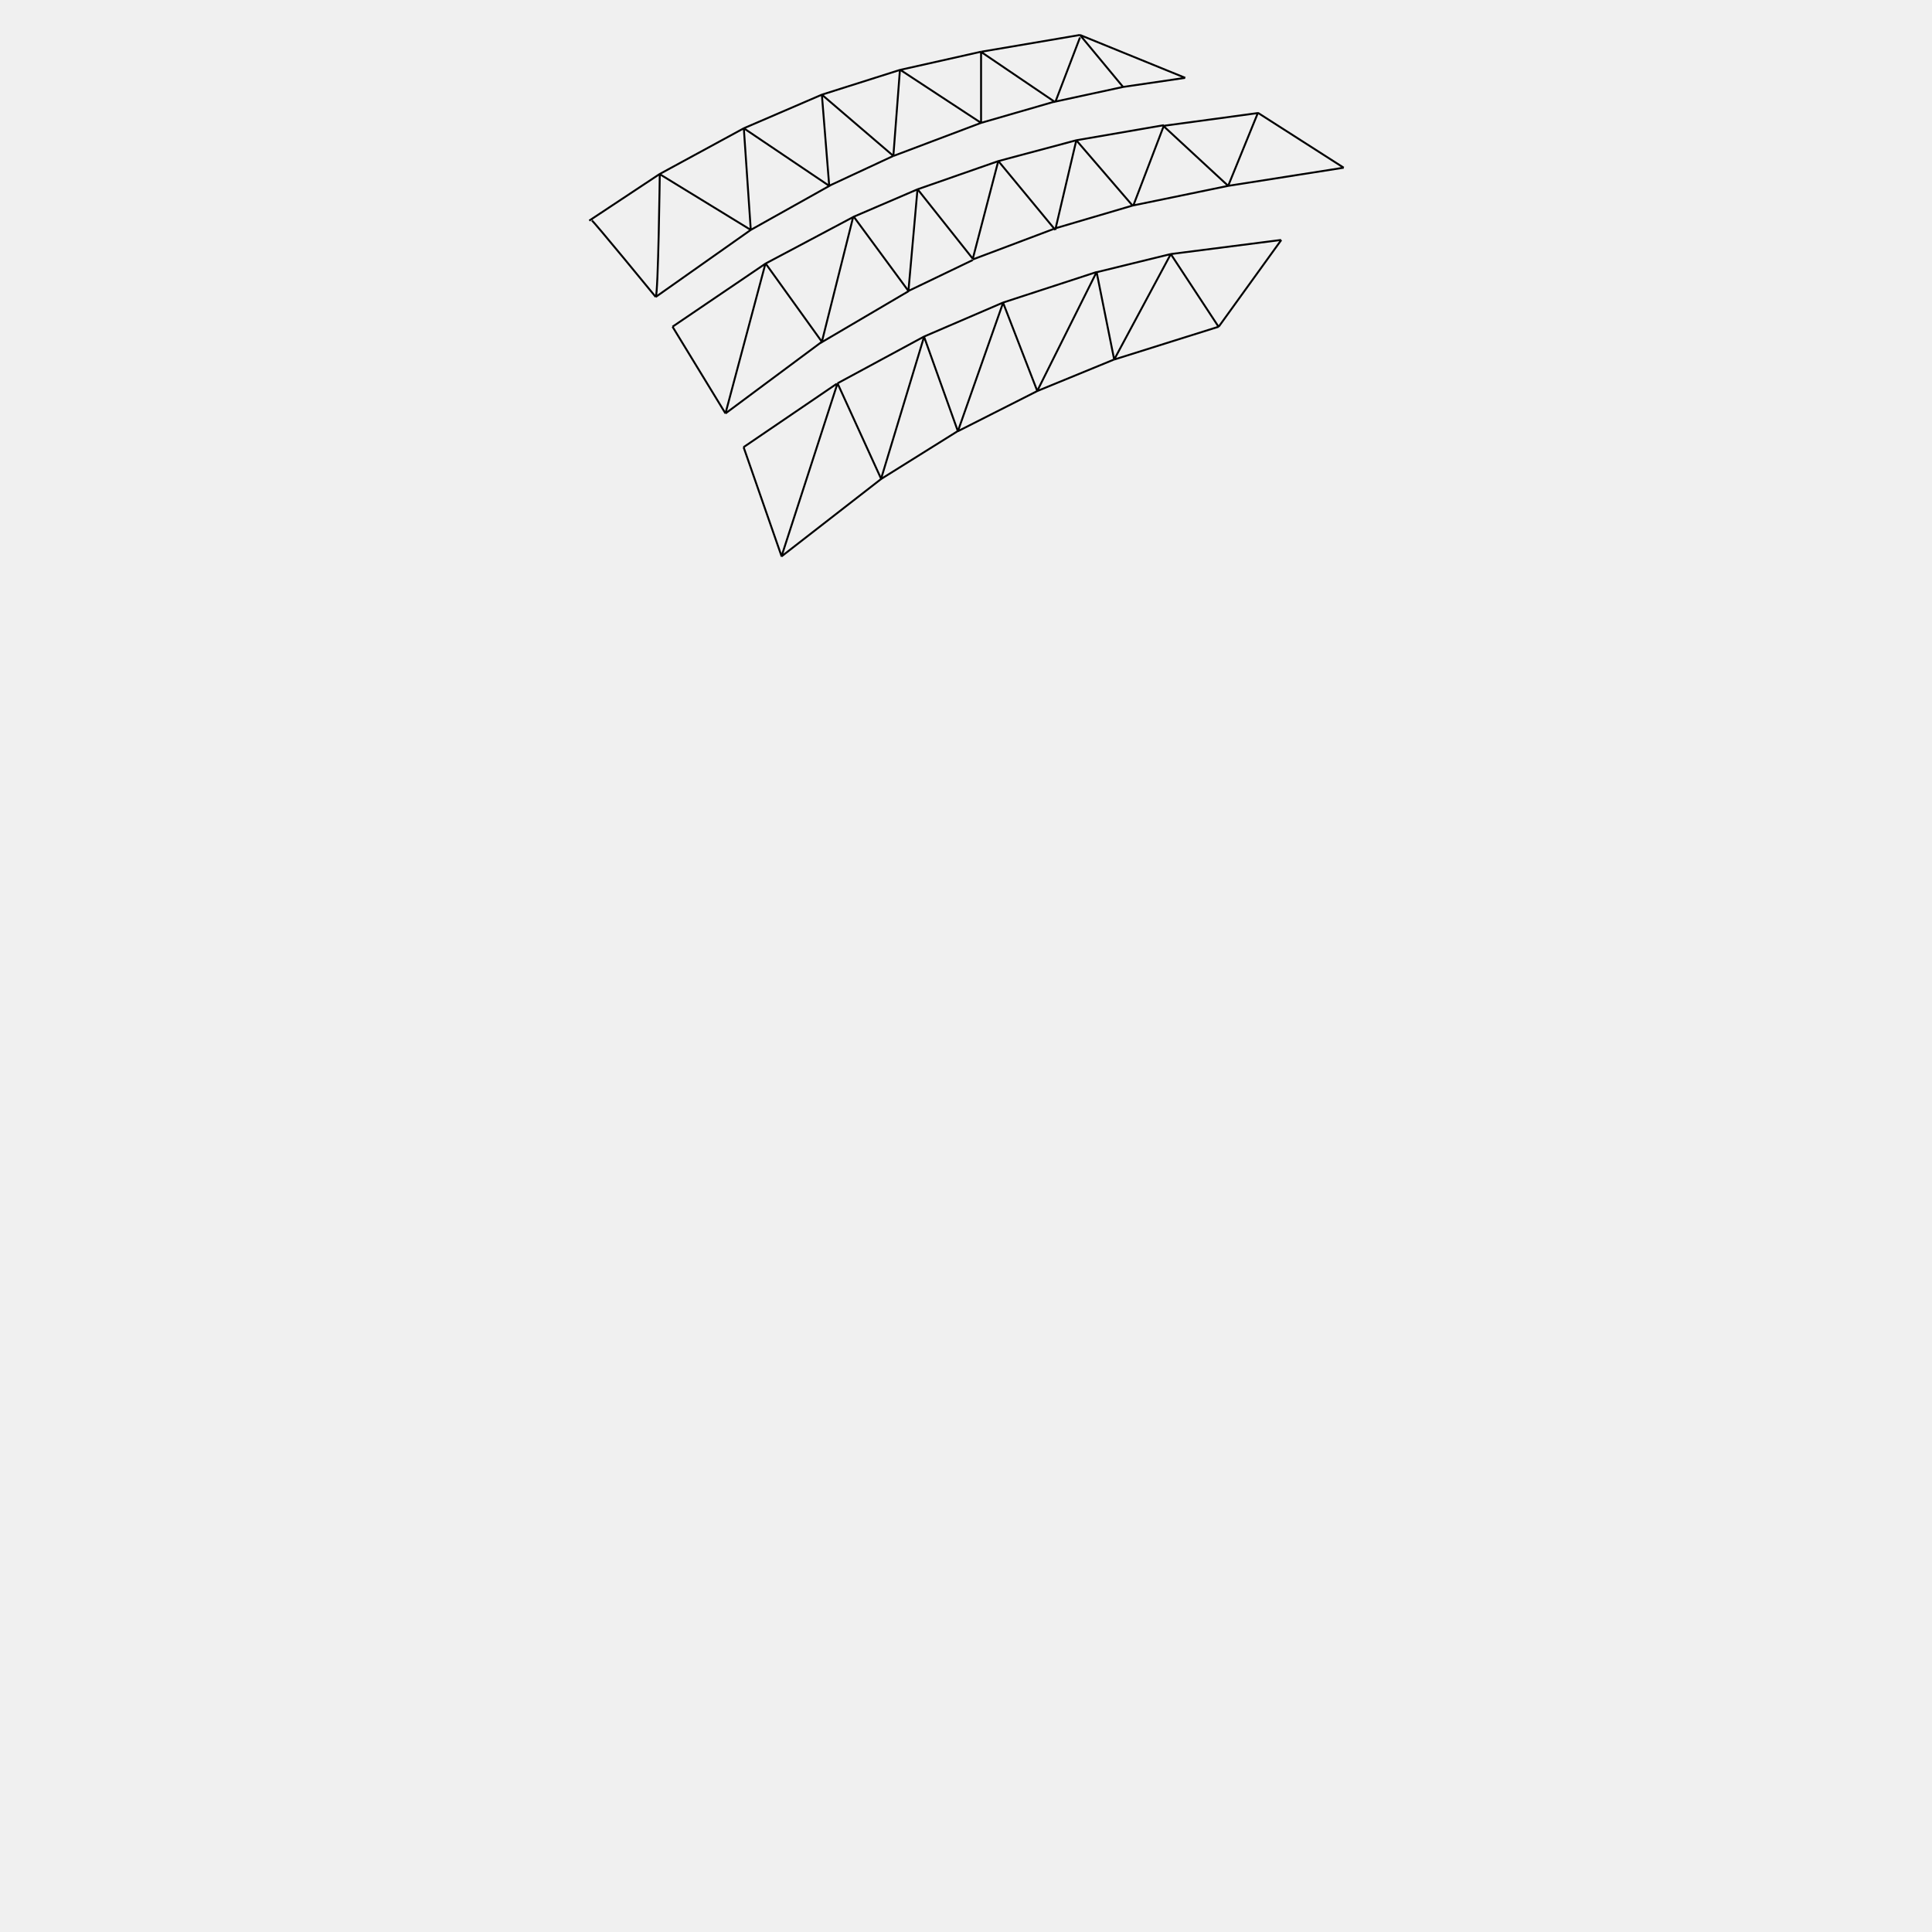
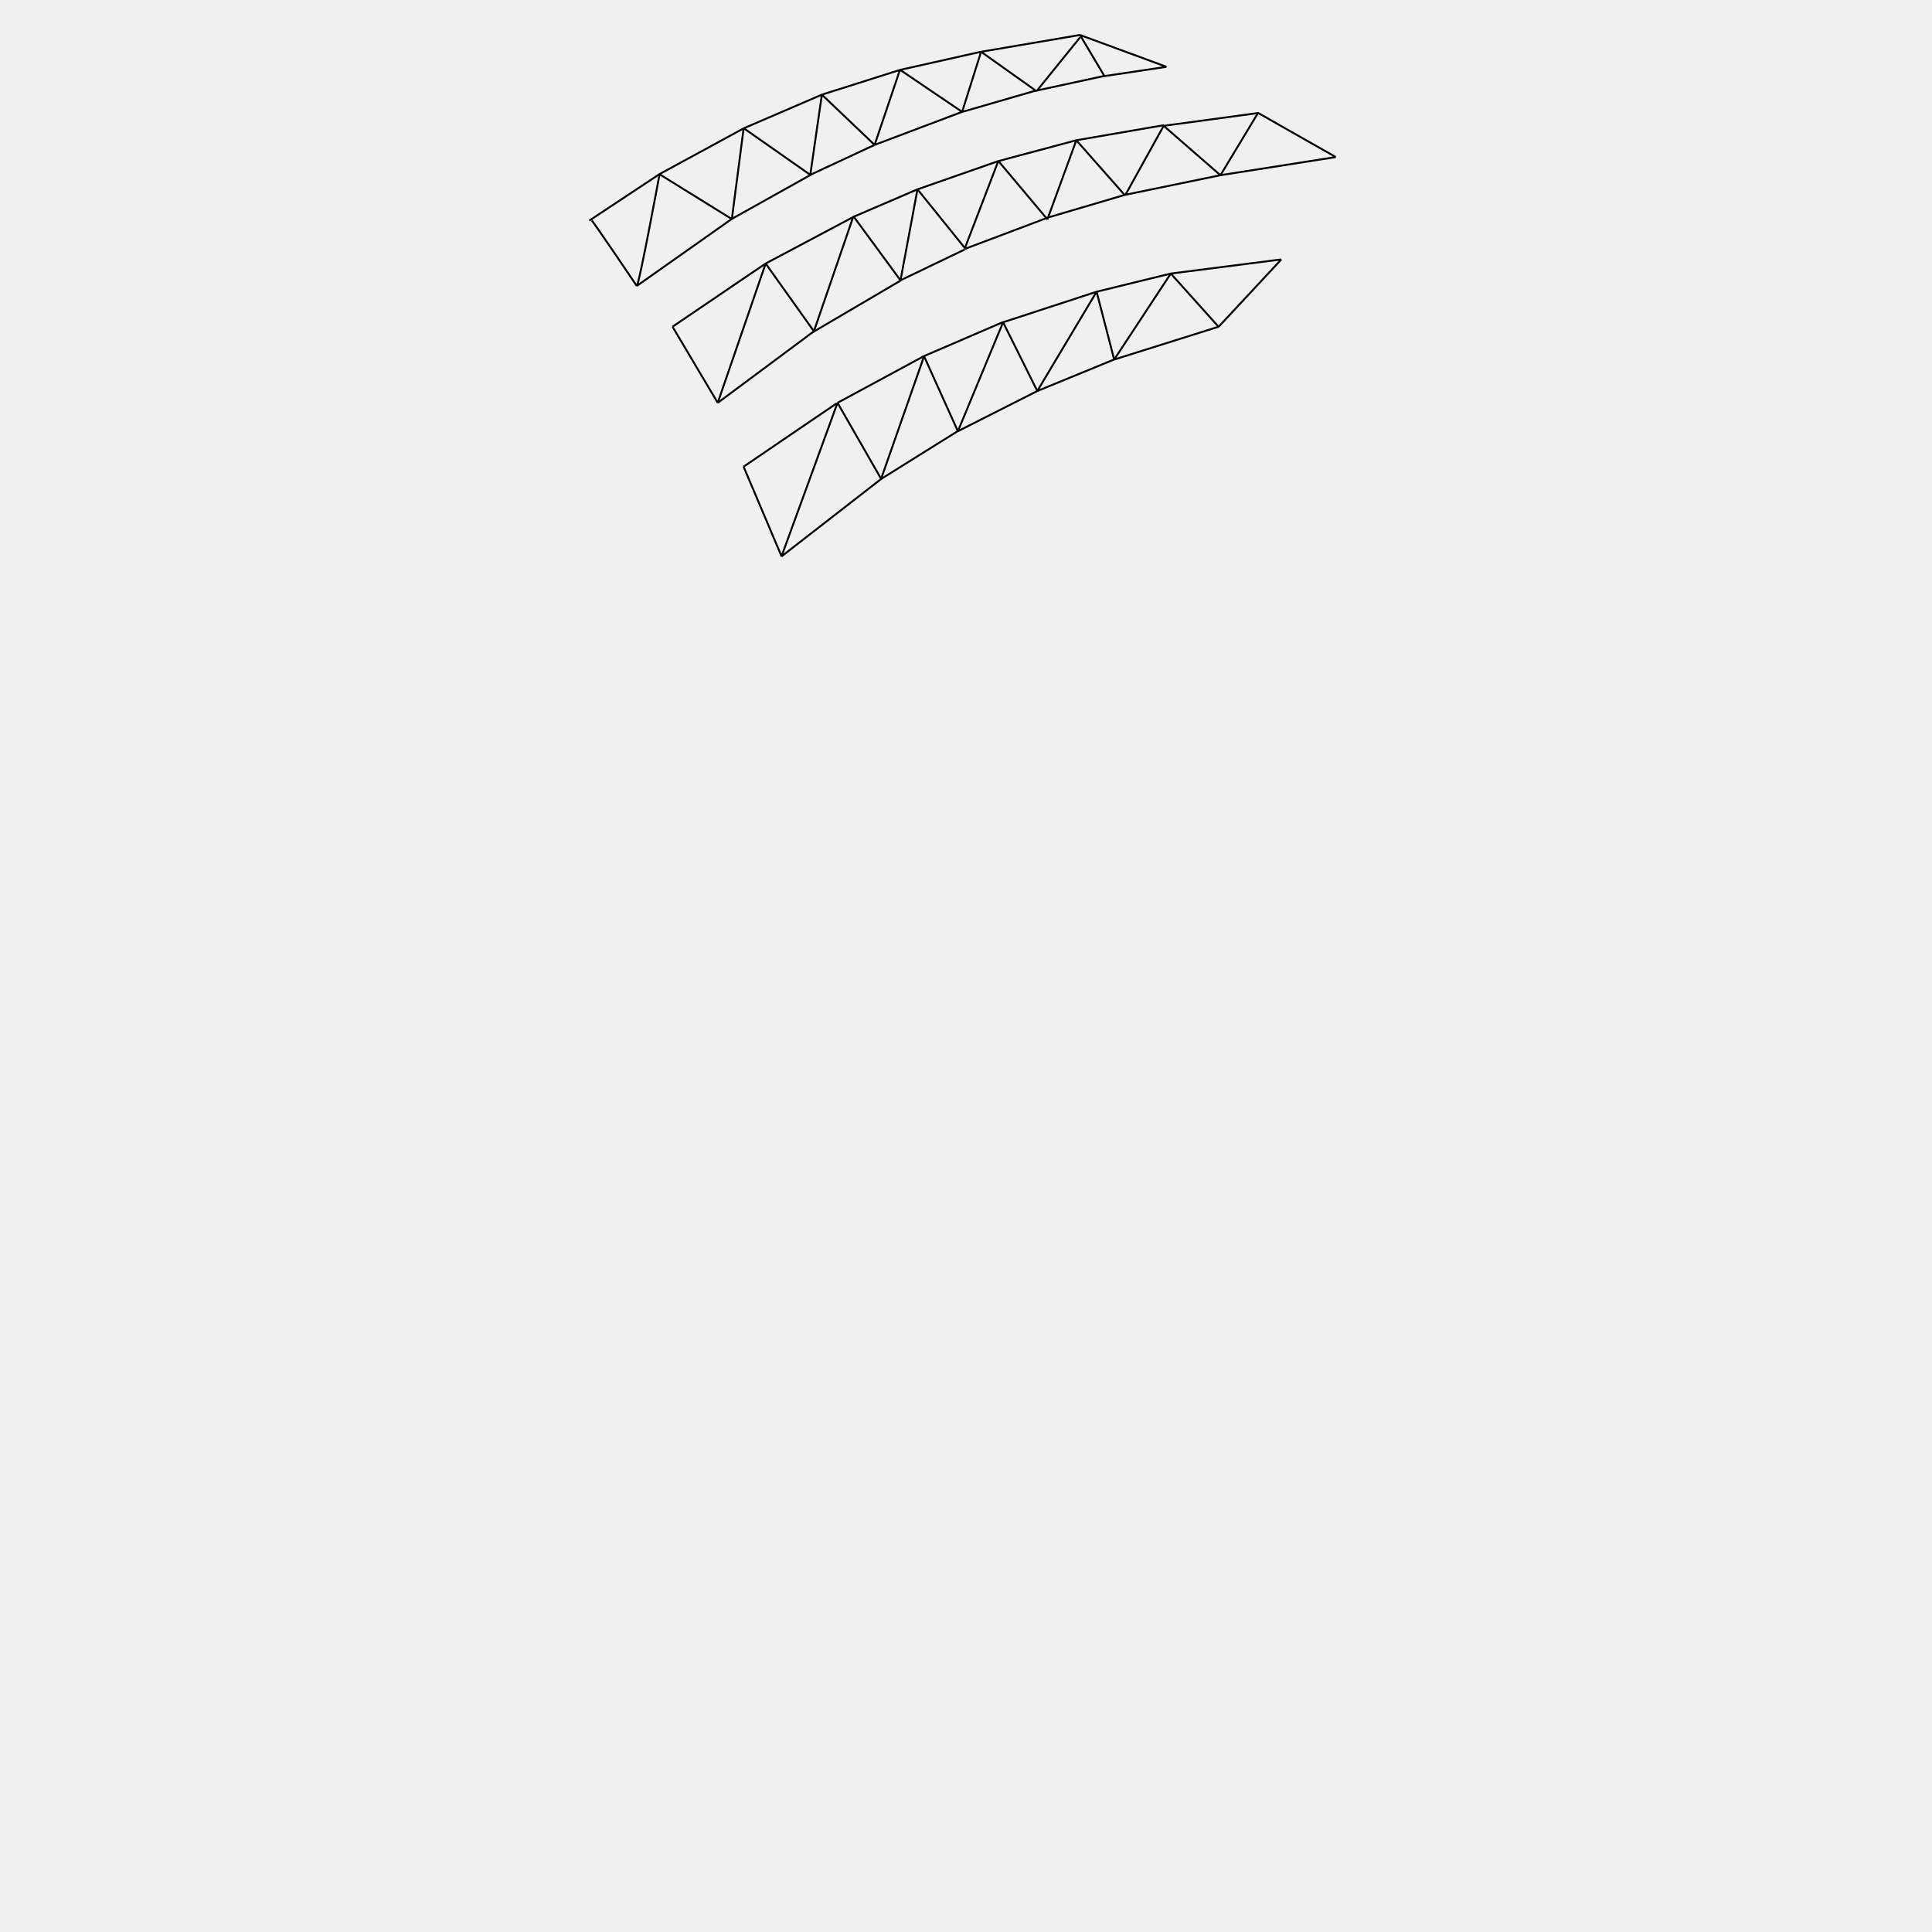
<svg xmlns="http://www.w3.org/2000/svg" version="1.1" id="Layer_1" x="0px" y="0px" viewBox="0 0 1000 1000" style="enable-background:new 0 0 1000 1000;" xml:space="preserve">
  <style type="text/css">
	.st0{fill:#FFFFFF;stroke:#000000;stroke-miterlimit:10;}
</style>
-   <path class="st0" d="M613.4,40.3L581.3,45 M581.3,45l-36.5,7.9 M544.8,52.9l-37,10.7 M581.3,45L559,18.1 M559,18.1l54.5,22.2   M546.2,52.9L559,19.4 M559,18.1l-51.2,8.7 M546.2,52.9l-38.5-26.1 M507.8,26.8v36.8 M507.8,63.6l-41.9-27.5 M465.8,36.2l41.9-9.4   M507.8,63.6l-45.3,17.1 M462.4,80.7l3.4-44.5 M425.4,49l37,31.7 M425.4,49l40.4-12.8 M462.4,80.7l-33.3,15.5 M429.2,96.2L425.4,49   M425.4,49L385,66.4 M429.2,96.2L385,66.4 M430.2,95.7L388.6,119 M388.6,119L385,66.4 M385,66.4l-43.6,23.7 M388.6,119l-47.2-28.9   M339.4,153.7c1.3-1,2.1-63.6,2.1-63.6 M339.4,153.7l49.2-34.7 M341.4,90.1L305,114.2 M339.4,153.7c0,0-33.1-40.4-33.1-39.6   M348.1,169.1l27.4,44.9 M375.5,214l20.7-77.6 M396.3,136.4l29.1,40.5 M375.5,214l49.9-37.1 M348.1,169.1l48.2-32.7 M396.3,136.4  l45.4-24.1 M441.6,112.3l-16.2,64.6 M424.2,177.8l46.1-27.1 M442,112.3l28.2,38.3 M470.2,150.6l4.7-52.7 M503.5,133.9l-28.6-36   M470.2,150.6l33.3-16 M441.6,112.3L474.9,98 M474.9,98l41.8-14.6 M516.7,83.4l-13.2,50.6 M503.5,134.3l42.7-16.1 M546.2,119  l-29.5-35.7 M557.1,72.6L546.2,119 M586.2,106.4l-29.1-33.8 M586.2,106.4l-39.7,11.7 M516.7,83.4l40.4-10.8 M557.1,72.6l45.3-7.8   M586.6,106.4l15.9-41.6 M586.2,106.4l49.5-10.2 M635.7,96.2l-33.3-30.8 M635.7,96.2l15.4-37.8 M651.1,58.4l44.4,28.4 M695.5,86.8  l-59.8,9.4 M602.5,65.1l48.7-6.6 M384.9,231.5l19.7,56.6 M404.5,288l29-89.6 M433.5,198.4l22.6,49.5 M455.9,248.3l22.4-74   M495.8,223.2l-17.5-48.9 M519.2,156.7l-23.4,66.5 M536.9,202.4l-17.7-45.7 M567.6,140.8l-30.7,61.5 M567.6,140.8l9.1,45.3   M576.7,186.1l29.3-54.6 M606,131.5l24.7,37.6 M630.8,169.1l32.4-44.9 M663.1,124.2l-57.1,7.3 M606,131.5l-38.4,9.4 M567.6,140.8  l-48.4,15.8 M478.3,174.2l40.9-17.6 M478.3,174.2l-44.8,24.2 M433,198.7l-48.2,32.8 M404.5,288l51.6-40.1 M456.1,247.9l39.7-24.8   M495.8,223.2l41.1-20.8 M536.9,202.4l39.7-16.3 M630.8,169.1l-54.1,17" />
+   <path class="st0" d="M603.7,34.6l-32.1,4.8 M571.6,39.3l-36.5,7.9 M535.1,47.2l-37,10.7 M571.6,39.3L559,18.1 M559,18.1l44.8,16.5   M536.5,47.2L559,19.4 M559,18.1l-51.2,8.7 M536.5,47.2l-28.7-20.4 M507.8,26.8L498,57.9 M498,57.9l-32.2-21.8 M465.8,36.2l41.9-9.4   M498,57.9L452.7,75 M452.7,75l13.1-38.8 M425.4,49l27.3,26 M425.4,49l40.4-12.8 M452.7,75l-33.3,15.5 M419.4,90.5l6-41.5 M425.4,49  L385,66.4 M419.4,90.5L385,66.4 M420.5,90l-41.7,23.3 M378.8,113.4l6.1-46.9 M385,66.4l-43.6,23.7 M378.8,113.4l-37.4-23.2   M329.6,148c1.3-1,11.8-57.9,11.8-57.9 M329.6,148l49.2-34.7 M341.4,90.1L305,114.2 M329.6,148c0,0-23.4-34.7-23.4-33.9   M348.1,169.1l23.4,39.4 M371.5,208.5l24.8-72.1 M396.3,136.4l25,35.1 M371.5,208.5l49.9-37.1 M348.1,169.1l48.2-32.7 M396.3,136.4  l45.4-24.1 M441.6,112.3l-20.3,59.1 M420.1,172.3l46.1-27.1 M442,112.3l24.1,32.8 M466.1,145.1l8.8-47.2 M499.5,128.5L474.9,98   M466.1,145.1l33.3-16 M441.6,112.3L474.9,98 M474.9,98l41.8-14.6 M516.7,83.4l-17.3,45.1 M499.5,128.8l42.7-16.1 M542.2,113.6  l-25.4-30.2 M557.1,72.6l-15,41 M582.1,100.9l-25-28.3 M582.1,100.9l-39.7,11.7 M516.7,83.4l40.4-10.8 M557.1,72.6l45.3-7.8   M582.5,100.9l20-36.1 M582.1,100.9l49.5-10.2 M631.7,90.7l-29.2-25.4 M631.7,90.7l19.5-32.3 M651.1,58.4l40.3,22.9 M691.4,81.3  l-59.8,9.4 M602.5,65.1l48.7-6.6 M384.9,241.6l19.7,46.5 M404.5,288l29-79.5 M433.5,208.5l22.6,39.4 M455.9,248.3l22.4-63.9   M495.8,223.2l-17.5-38.8 M519.2,166.8l-23.4,56.4 M536.9,202.4l-17.7-35.6 M567.6,151l-30.7,51.4 M567.6,151l9.1,35.1 M576.7,186.1  l29.3-44.5 M606,141.6l24.7,27.5 M630.8,169.1l32.4-34.8 M663.1,134.3l-57.1,7.3 M606,141.6l-38.4,9.4 M567.6,151l-48.4,15.8   M478.3,184.3l40.9-17.6 M478.3,184.3l-44.8,24.2 M433,208.8l-48.2,32.8 M404.5,288l51.6-40.1 M456.1,247.9l39.7-24.8 M495.8,223.2  l41.1-20.8 M536.9,202.4l39.7-16.3 M630.8,169.1l-54.1,17" />
</svg>
